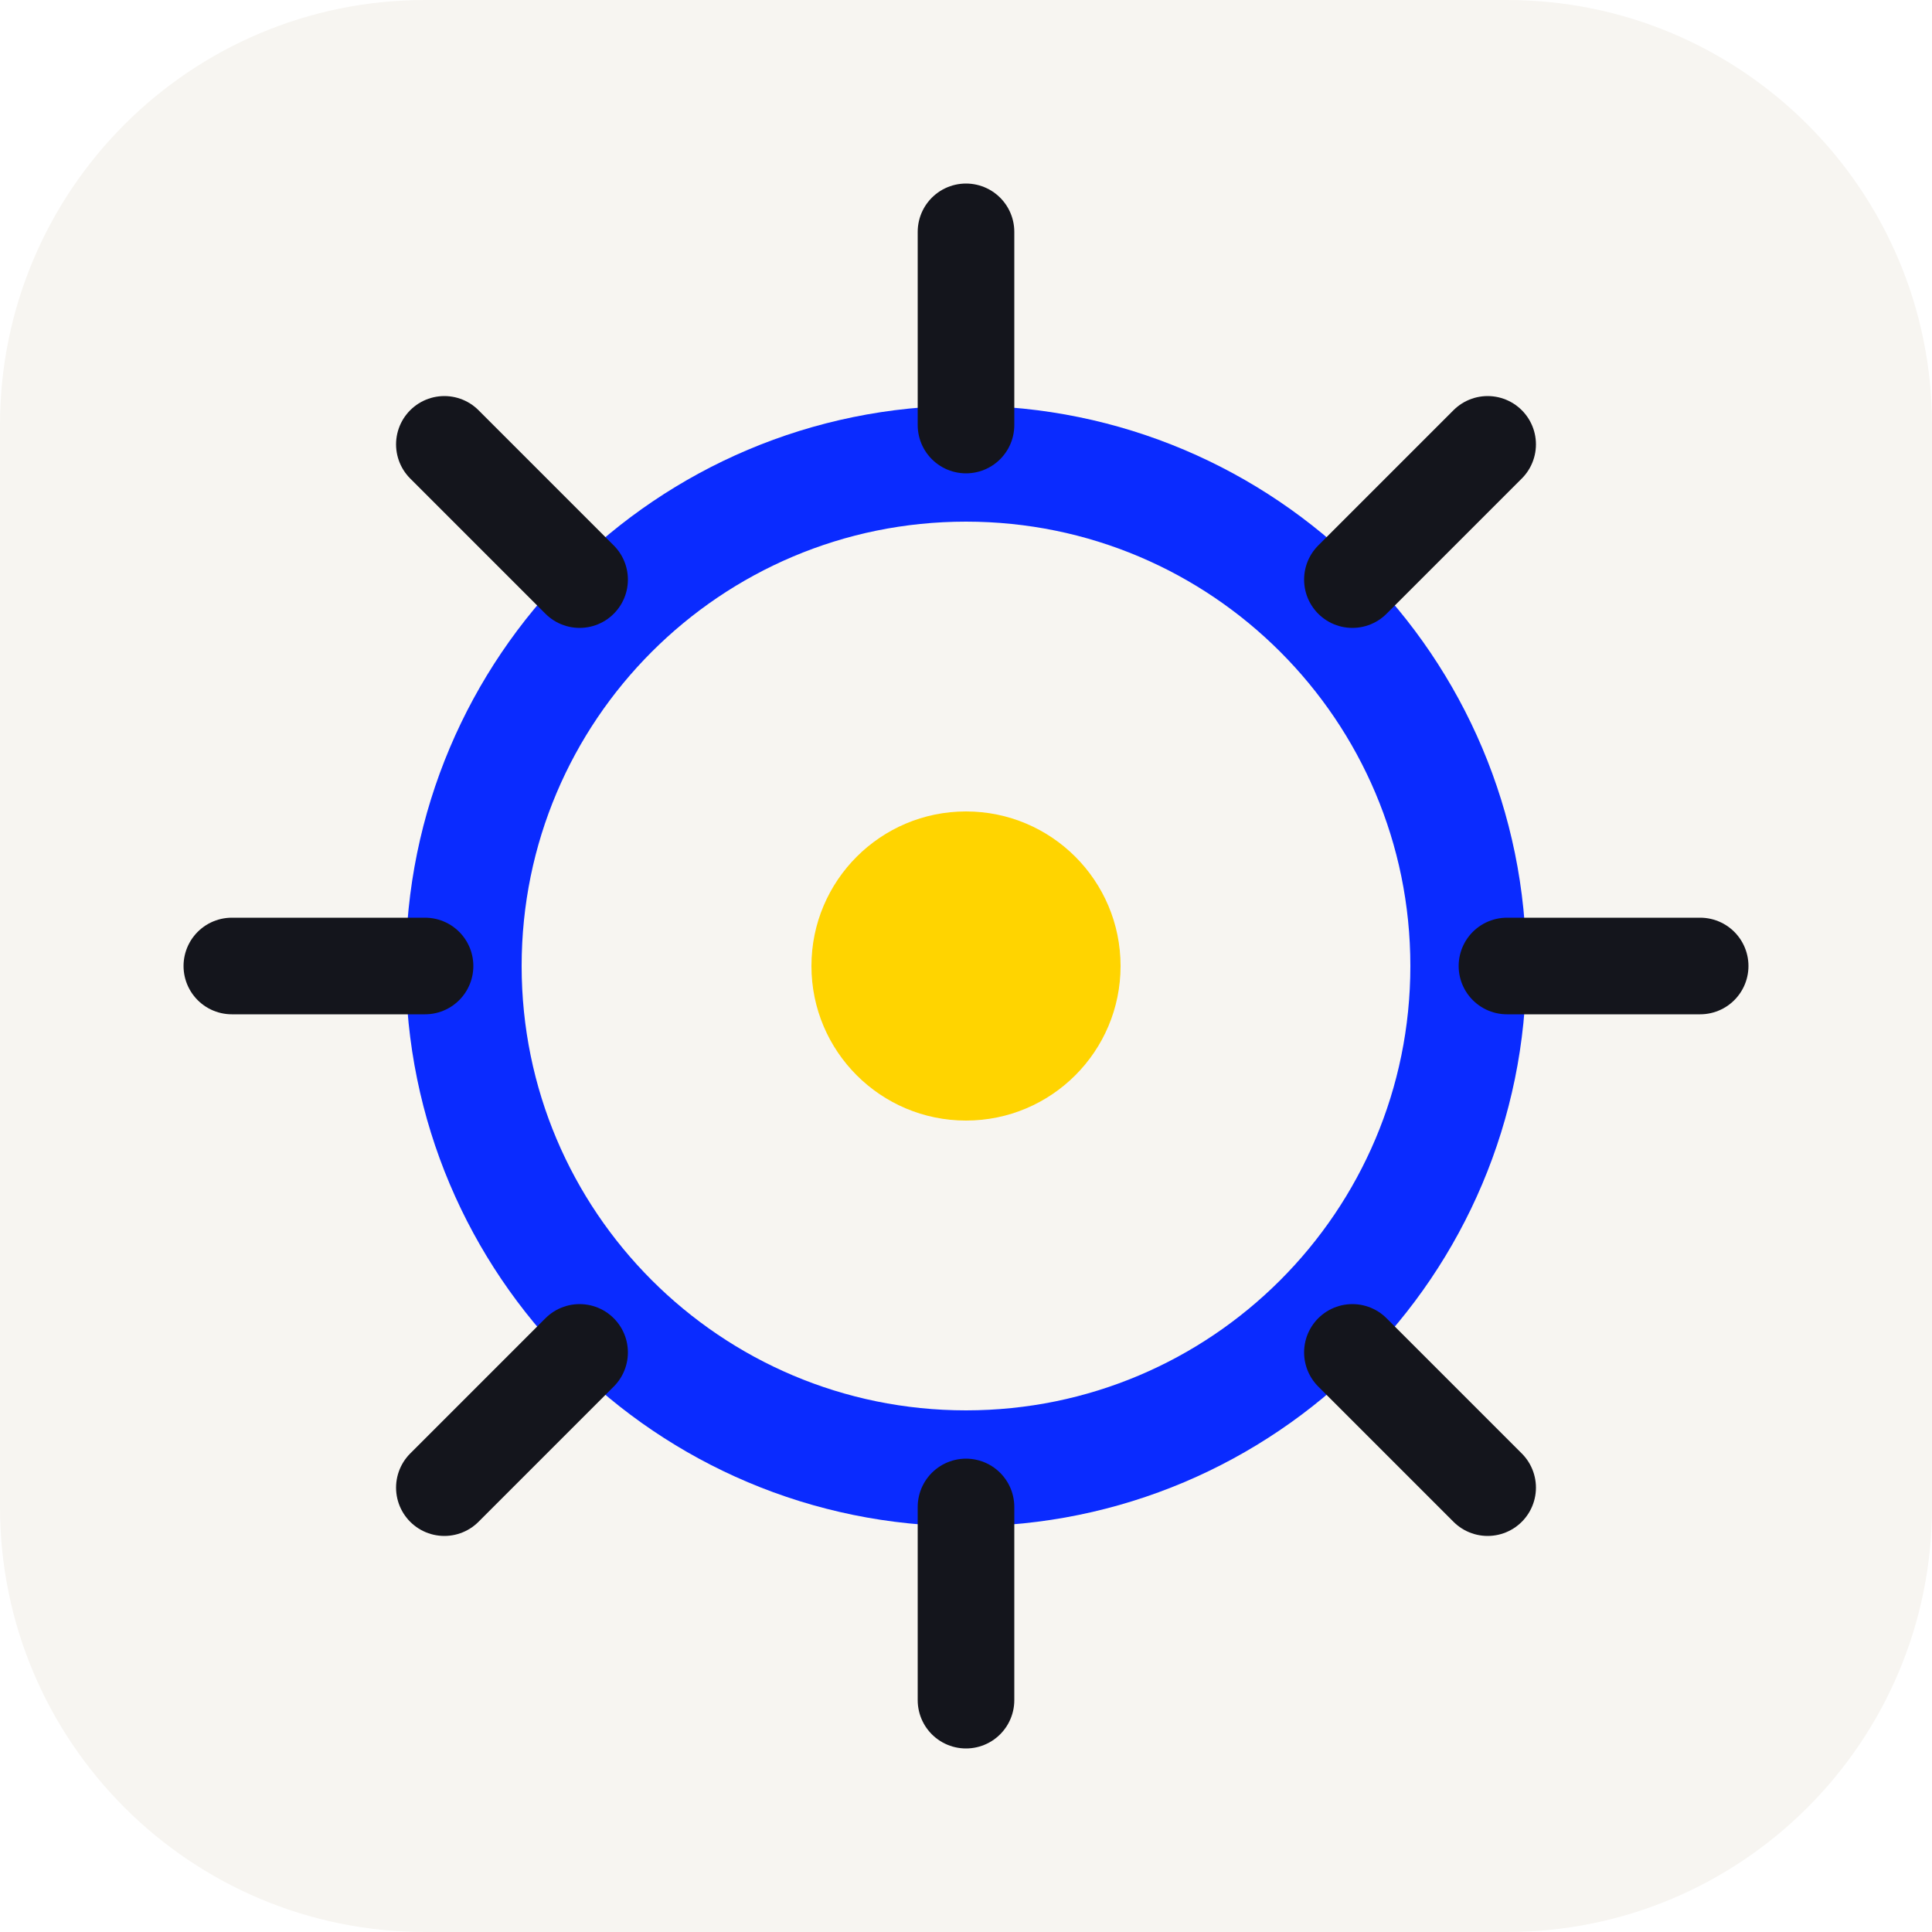
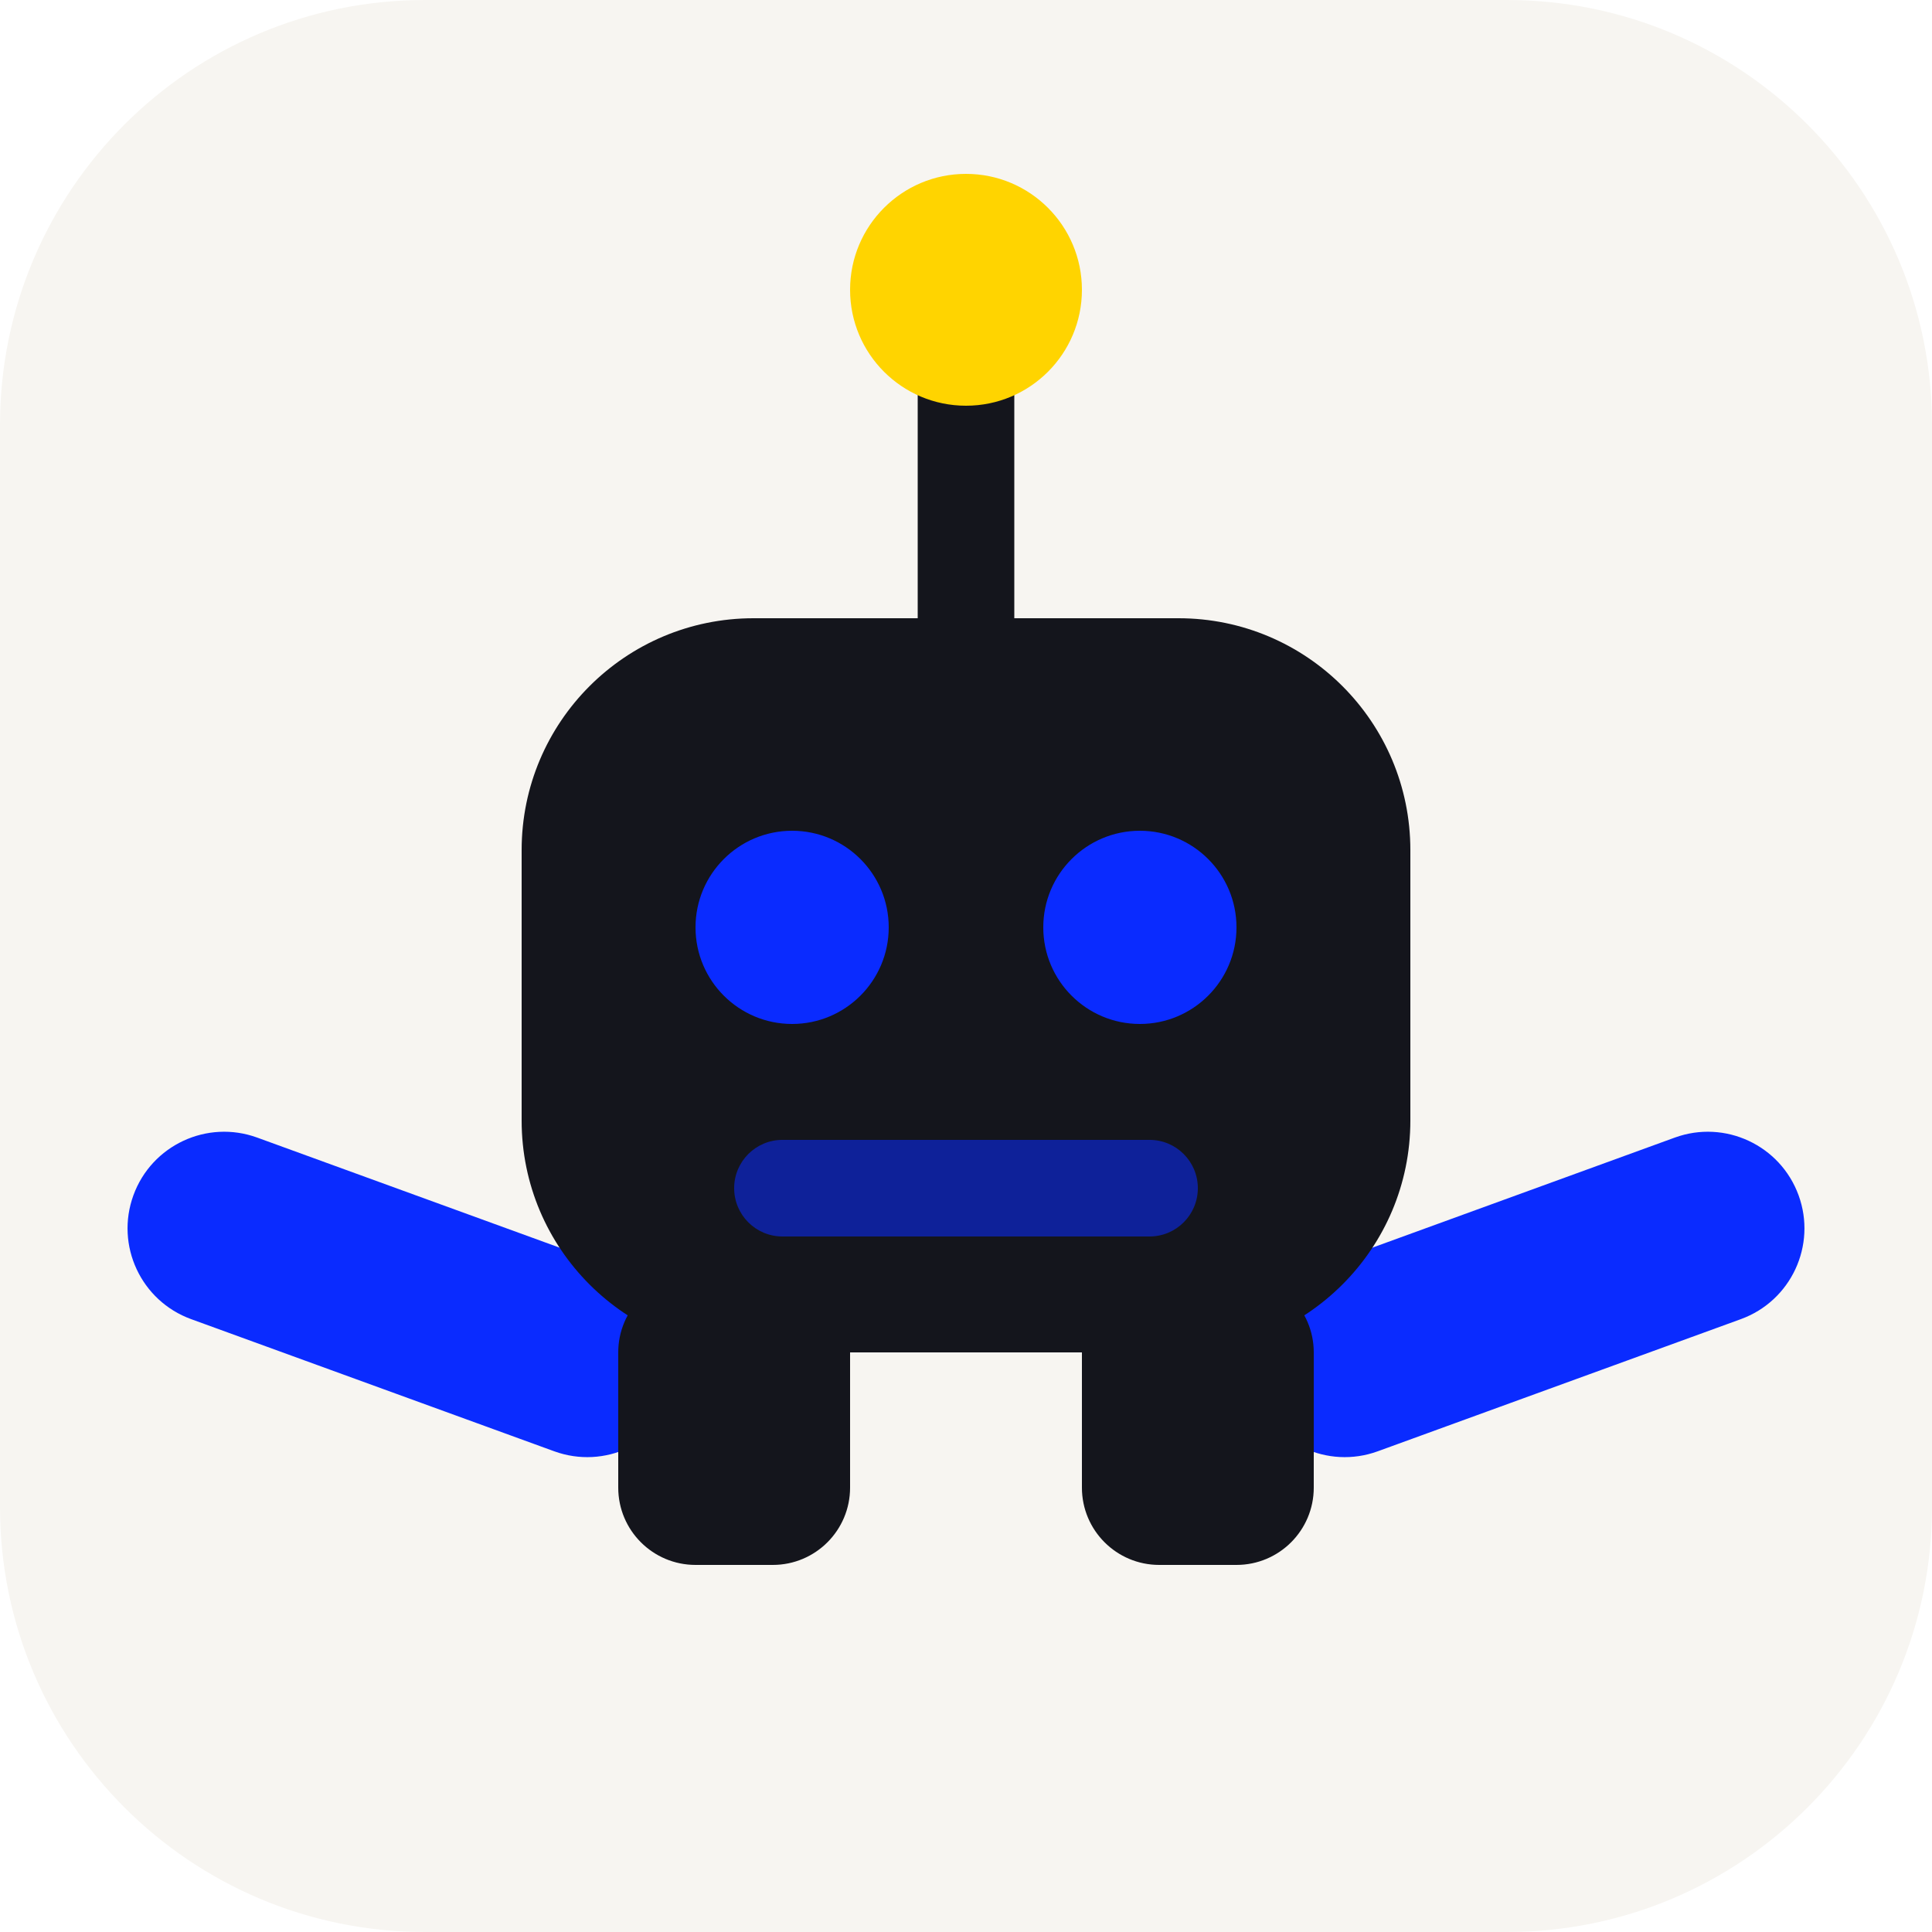
<svg xmlns="http://www.w3.org/2000/svg" viewBox="0 0 100 100">
  <rect width="100" height="100" rx="22" fill="#f7f5f1" />
-   <circle cx="50" cy="50" r="26" fill="none" stroke="#0a2bff" stroke-width="6" />
-   <circle cx="50" cy="50" r="8" fill="#ffd400" />
-   <g stroke="#14151c" stroke-width="5" stroke-linecap="round">
-     <line x1="50" y1="12" x2="50" y2="22" />
-     <line x1="50" y1="78" x2="50" y2="88" />
-     <line x1="12" y1="50" x2="22" y2="50" />
-     <line x1="78" y1="50" x2="88" y2="50" />
-     <line x1="23" y1="23" x2="30" y2="30" />
-     <line x1="70" y1="70" x2="77" y2="77" />
-     <line x1="77" y1="23" x2="70" y2="30" />
-     <line x1="30" y1="70" x2="23" y2="77" />
+   <g fill="#0a2bff">
+     <rect x="6" y="62" width="30" height="10" rx="5" transform="rotate(20 21 67)" />
+     <rect x="64" y="62" width="30" height="10" rx="5" transform="rotate(-20 79 67)" />
  </g>
+   <rect x="32" y="66" width="12" height="15" rx="4" fill="#14151c" />
+   <rect x="56" y="66" width="12" height="15" rx="4" fill="#14151c" />
+   <rect x="27" y="32" width="46" height="38" rx="12" fill="#14151c" />
+   <circle cx="41" cy="48" r="5" fill="#0a2bff" />
+   <circle cx="59" cy="48" r="5" fill="#0a2bff" />
+   <rect x="38" y="59" width="24" height="5" rx="2.5" fill="#0a2bff" opacity="0.55" />
+   <line x1="50" y1="32" x2="50" y2="19" stroke="#14151c" stroke-width="5" stroke-linecap="round" />
+   <circle cx="50" cy="15" r="6" fill="#ffd400" />
</svg>
